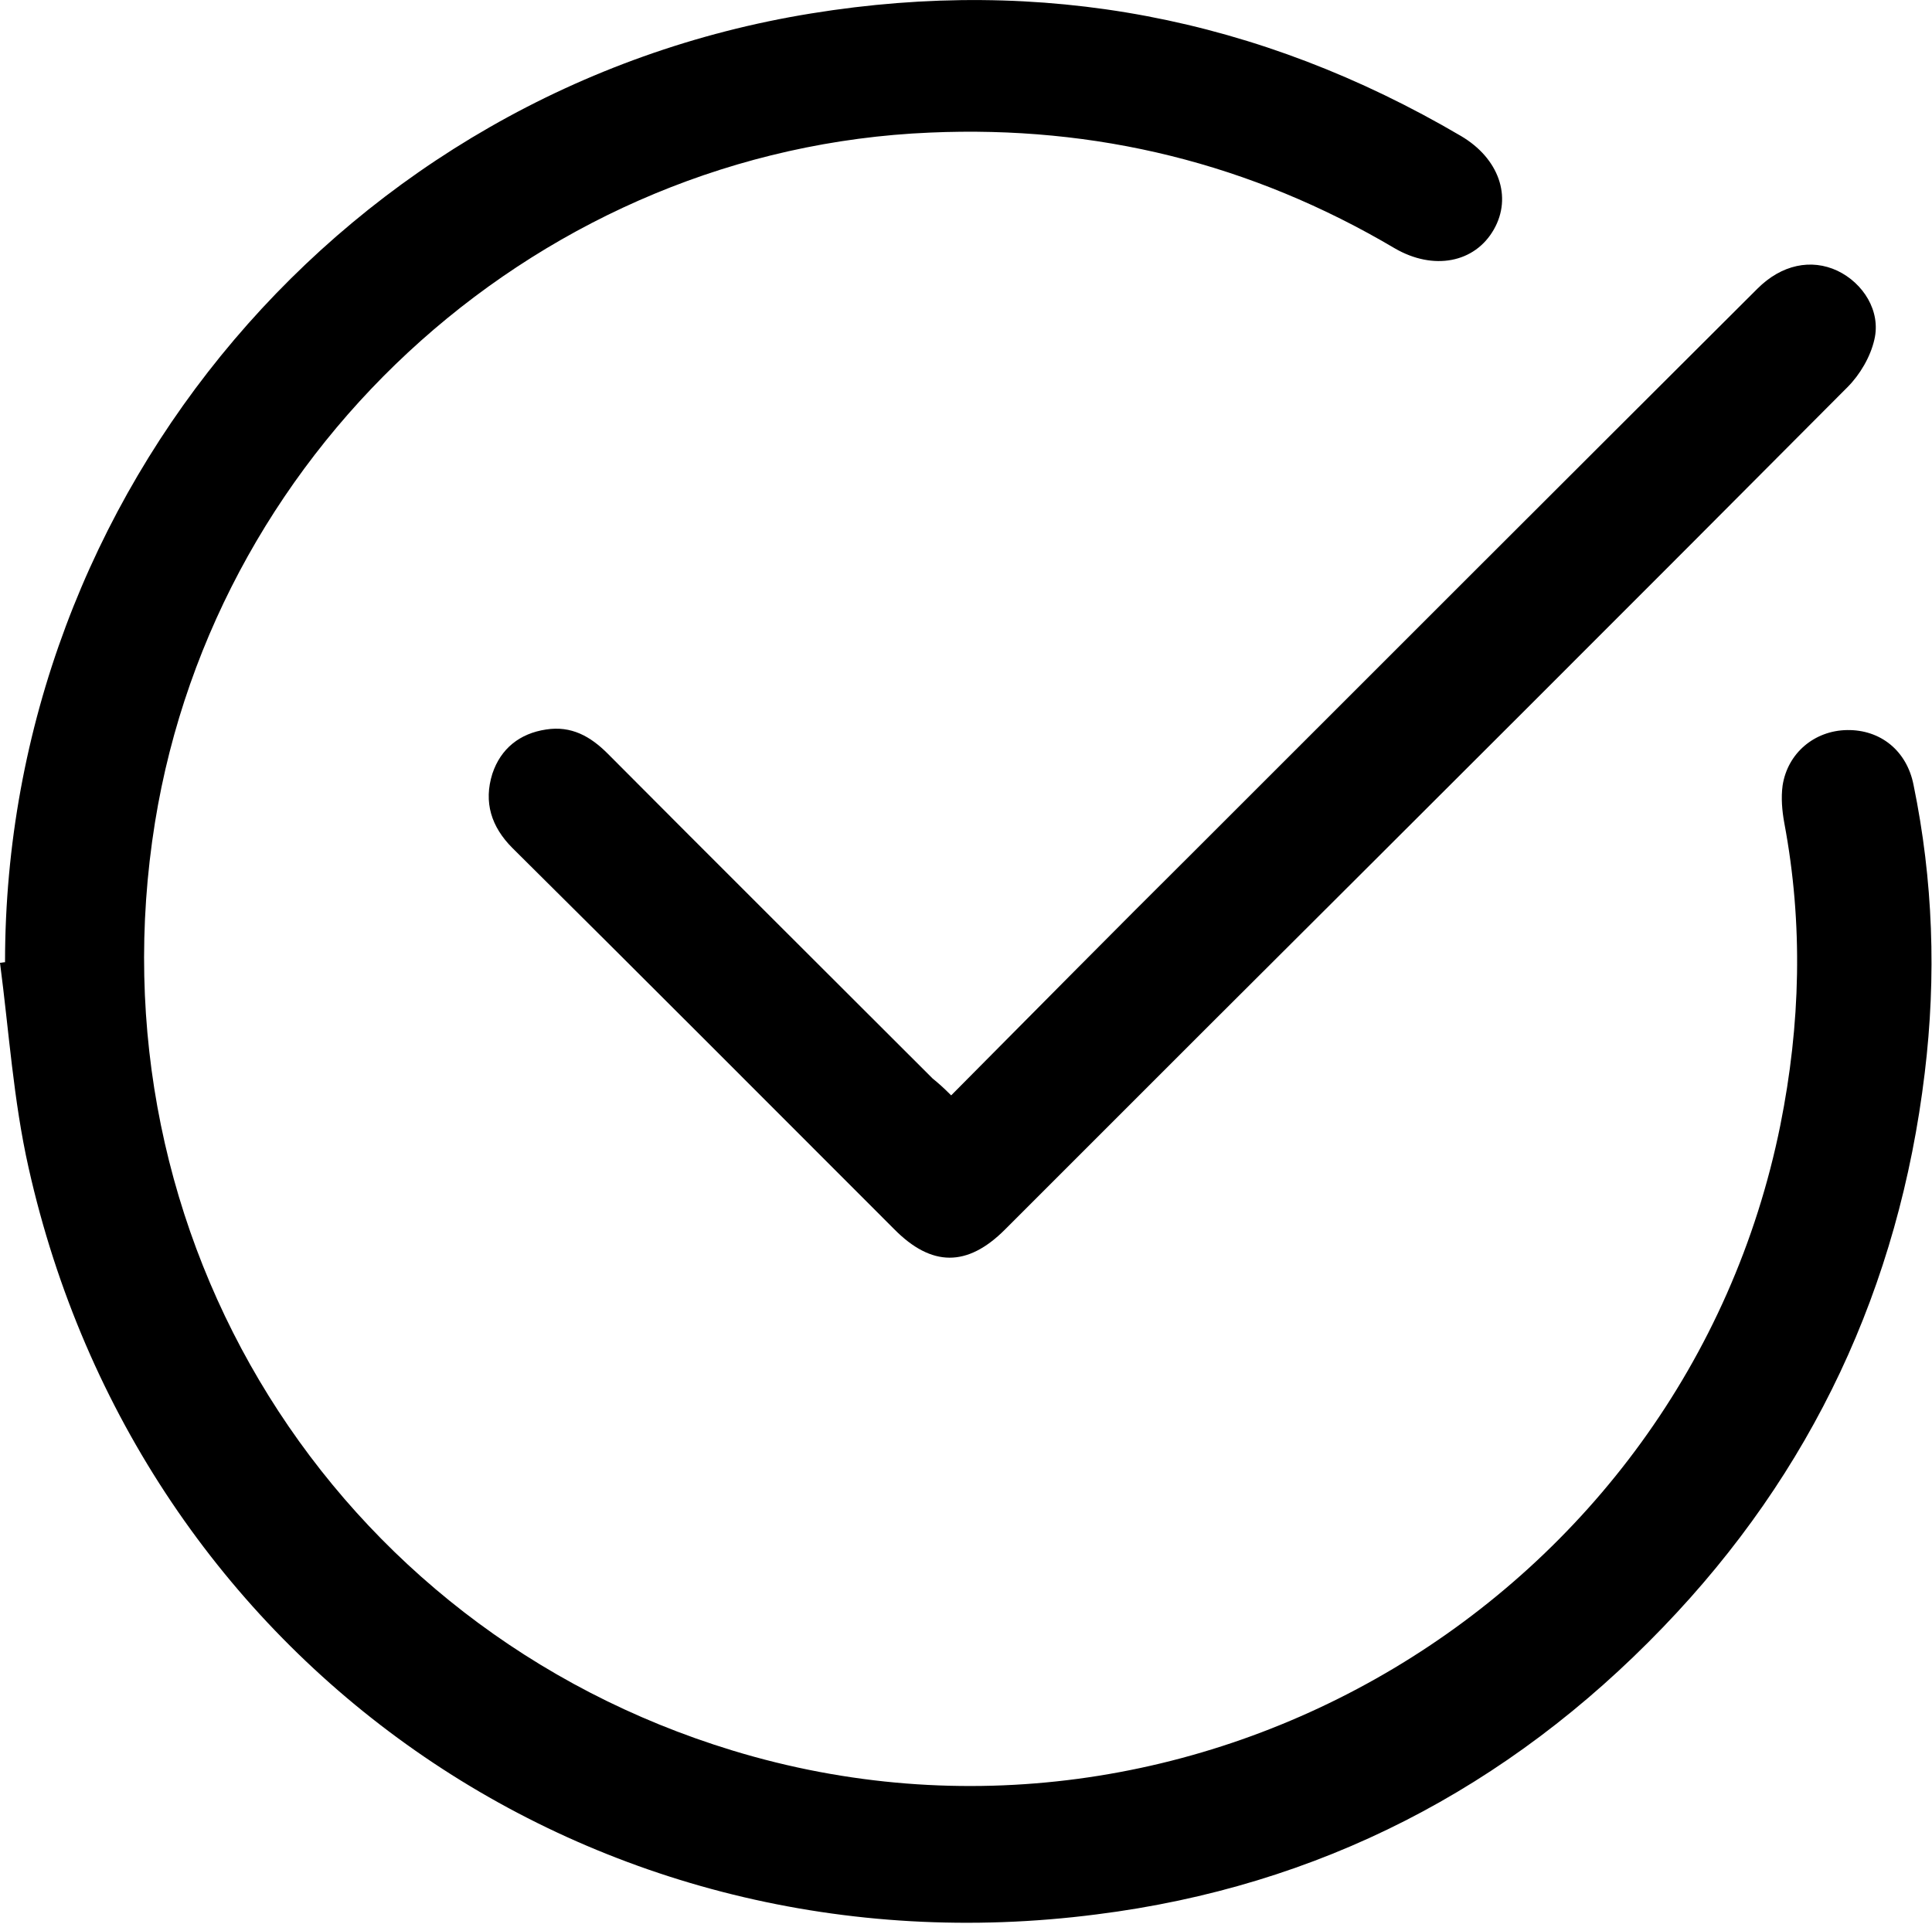
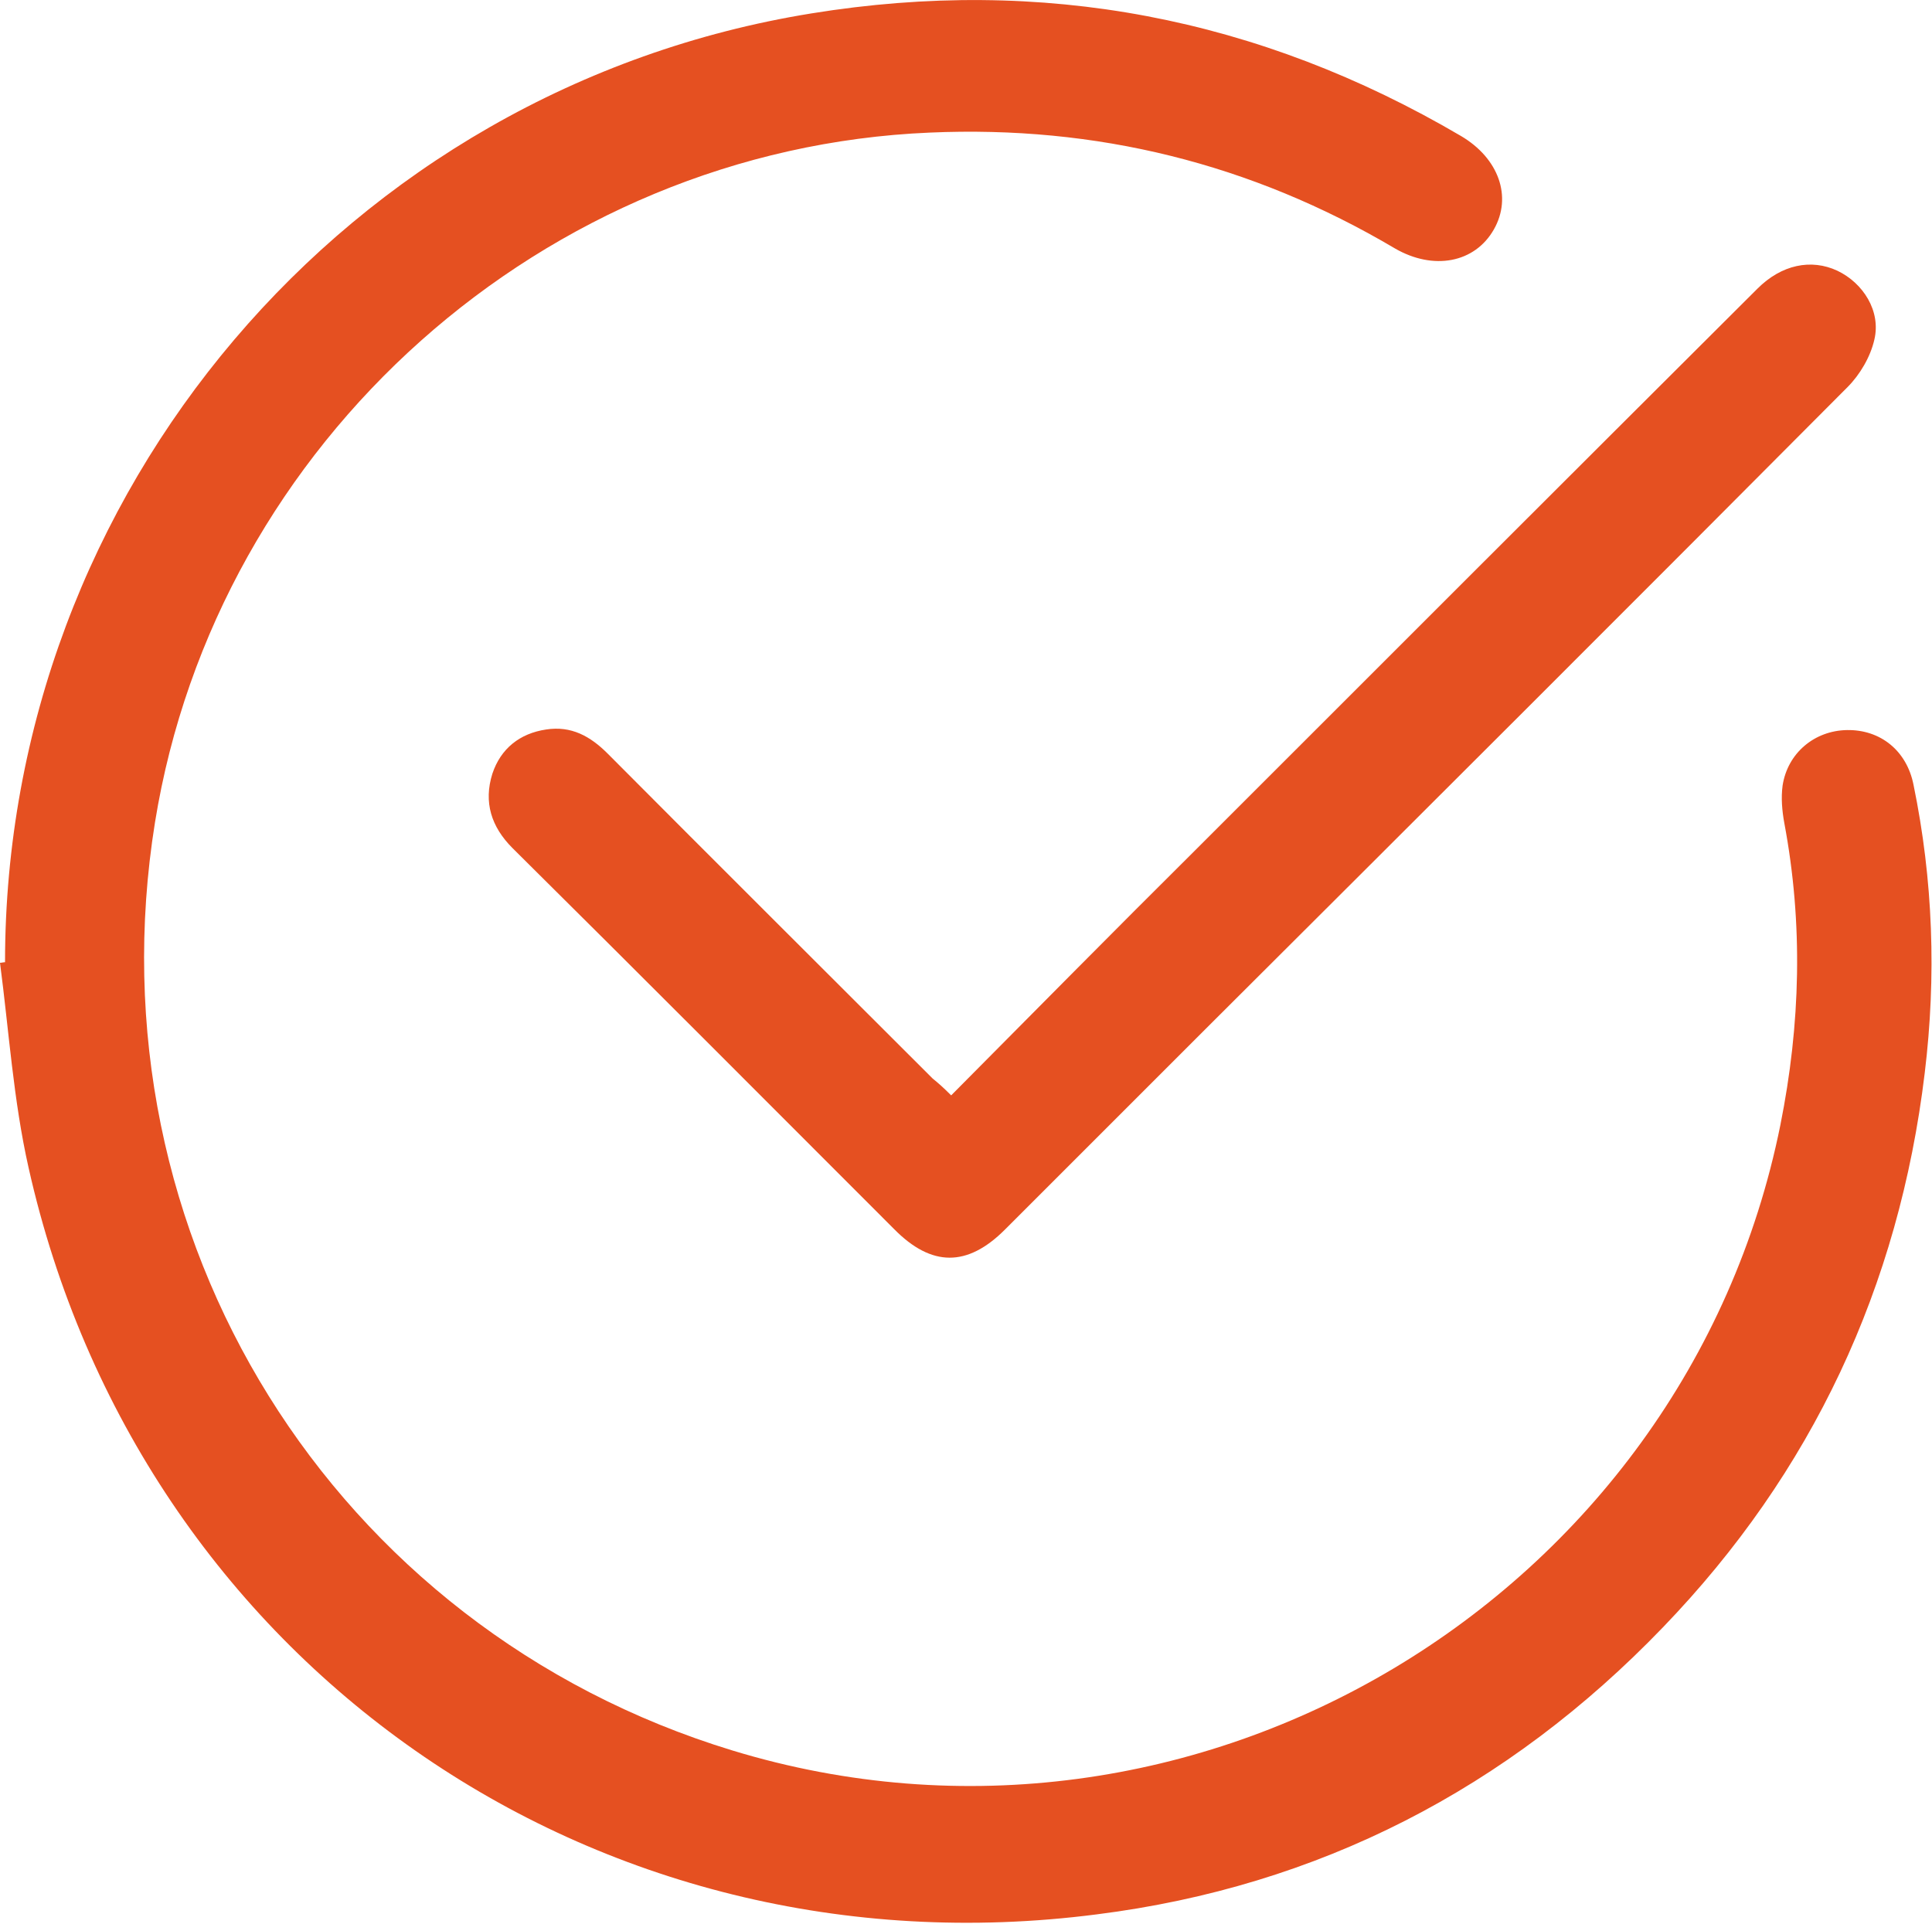
<svg xmlns="http://www.w3.org/2000/svg" version="1.1" id="Слой_1" x="0px" y="0px" viewBox="0 0 345.3 343.8" style="enable-background:new 0 0 345.3 343.8;" xml:space="preserve">
+   <style type="text/css">
+ 		path {
+ 			fill: #e55021;
+ 		}
+ 	</style>
  <g>
    <path d="M0.9,172C0.9,88,62.1,15.8,145,2.4c41.3-6.7,80,0.7,116.1,21.9c6.8,4,9.2,10.9,5.9,16.7c-3.4,6-10.8,7.4-17.7,3.4   c-25.7-15.2-53.4-22-83.1-20.7C97.3,26.6,38.7,78.9,27.7,147c-11.9,74,31.7,144.1,103.2,165.9c82.6,25.2,170.2-27.1,187.3-111.8   c3.6-18,4.1-35.9,0.7-54c-0.4-2.2-0.6-4.5-0.3-6.7c0.9-5.8,5.7-9.8,11.5-9.9c6-0.1,10.7,3.7,11.9,9.8c3.5,17,4.1,34.2,2,51.5   c-4.6,38.2-20.1,71.4-46.8,99.1c-27.7,28.8-61.5,46.3-101.2,51.3C106.1,353.8,24.9,297.1,5.1,208.7c-2.7-12-3.5-24.4-5.1-36.6   C0.3,172.1,0.6,172,0.9,172z" />
    <path d="M170,195.8c14.7-14.8,29.1-29.4,43.6-43.8c33.5-33.5,67-67,100.5-100.4c4.3-4.3,9.6-5.4,14.3-3.2c4.6,2.2,7.8,7.2,6.6,12.3   c-0.7,3.1-2.6,6.3-4.8,8.5c-38.2,38.4-76.5,76.6-114.8,114.8c-11.9,11.9-23.9,23.9-35.8,35.8c-6.7,6.7-13.1,6.7-19.8-0.1   c-22.7-22.7-45.4-45.5-68.2-68.1c-3.8-3.8-5.2-8.2-3.6-13.3c1.5-4.5,4.9-7.2,9.6-7.9c4.5-0.7,7.9,1.2,11,4.3   c19.3,19.4,38.7,38.7,58.1,58.1C167.7,193.6,168.6,194.4,170,195.8z" />
  </g>
</svg>
